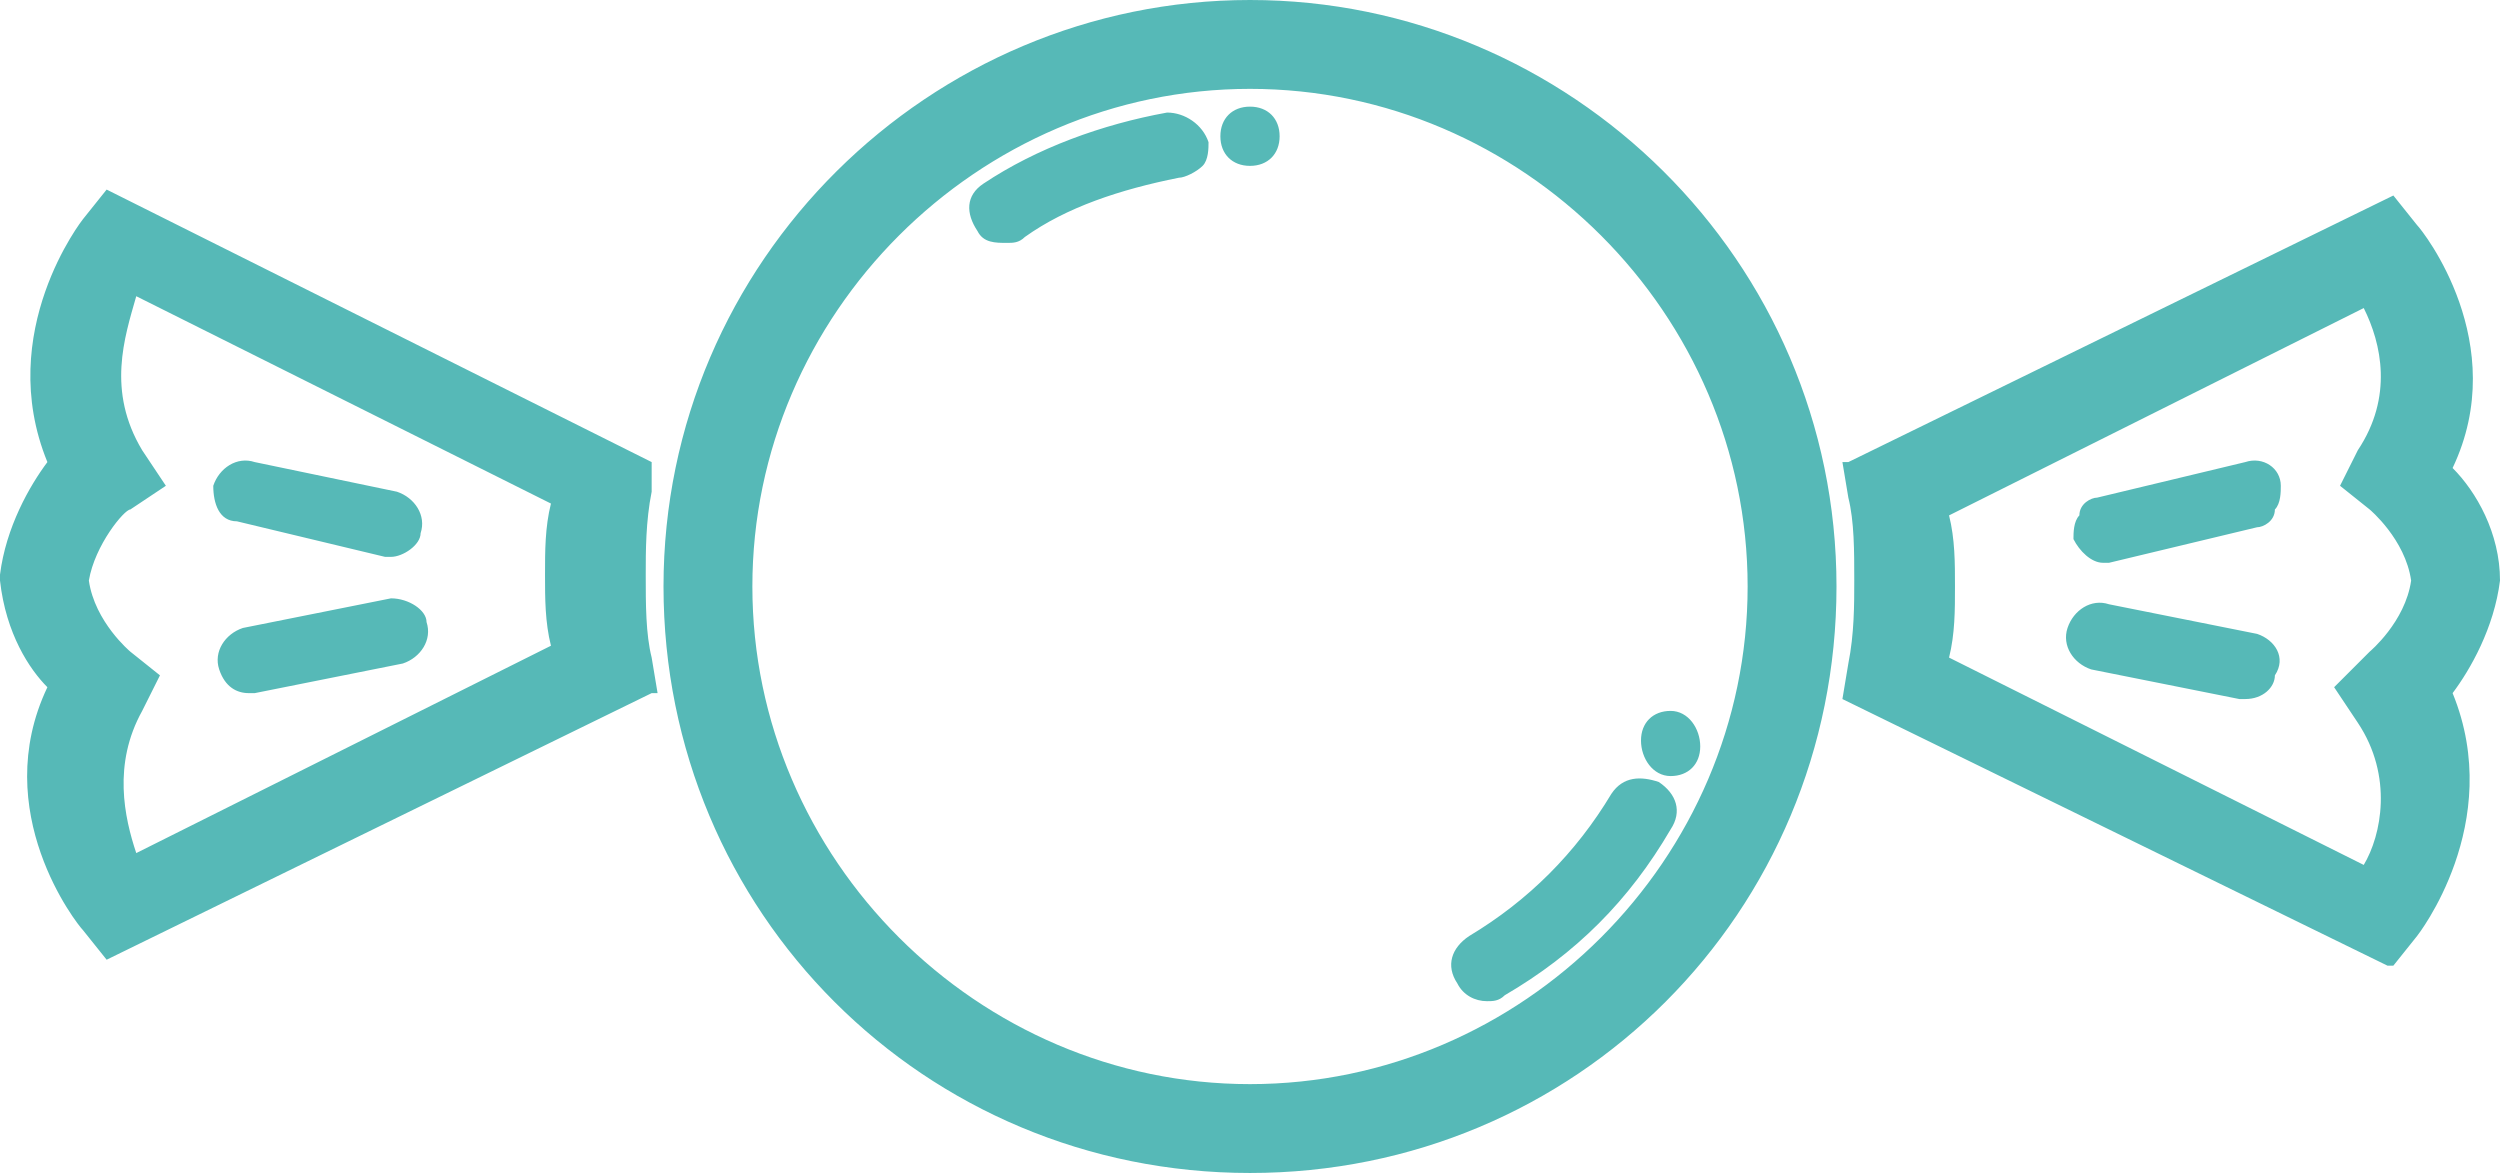
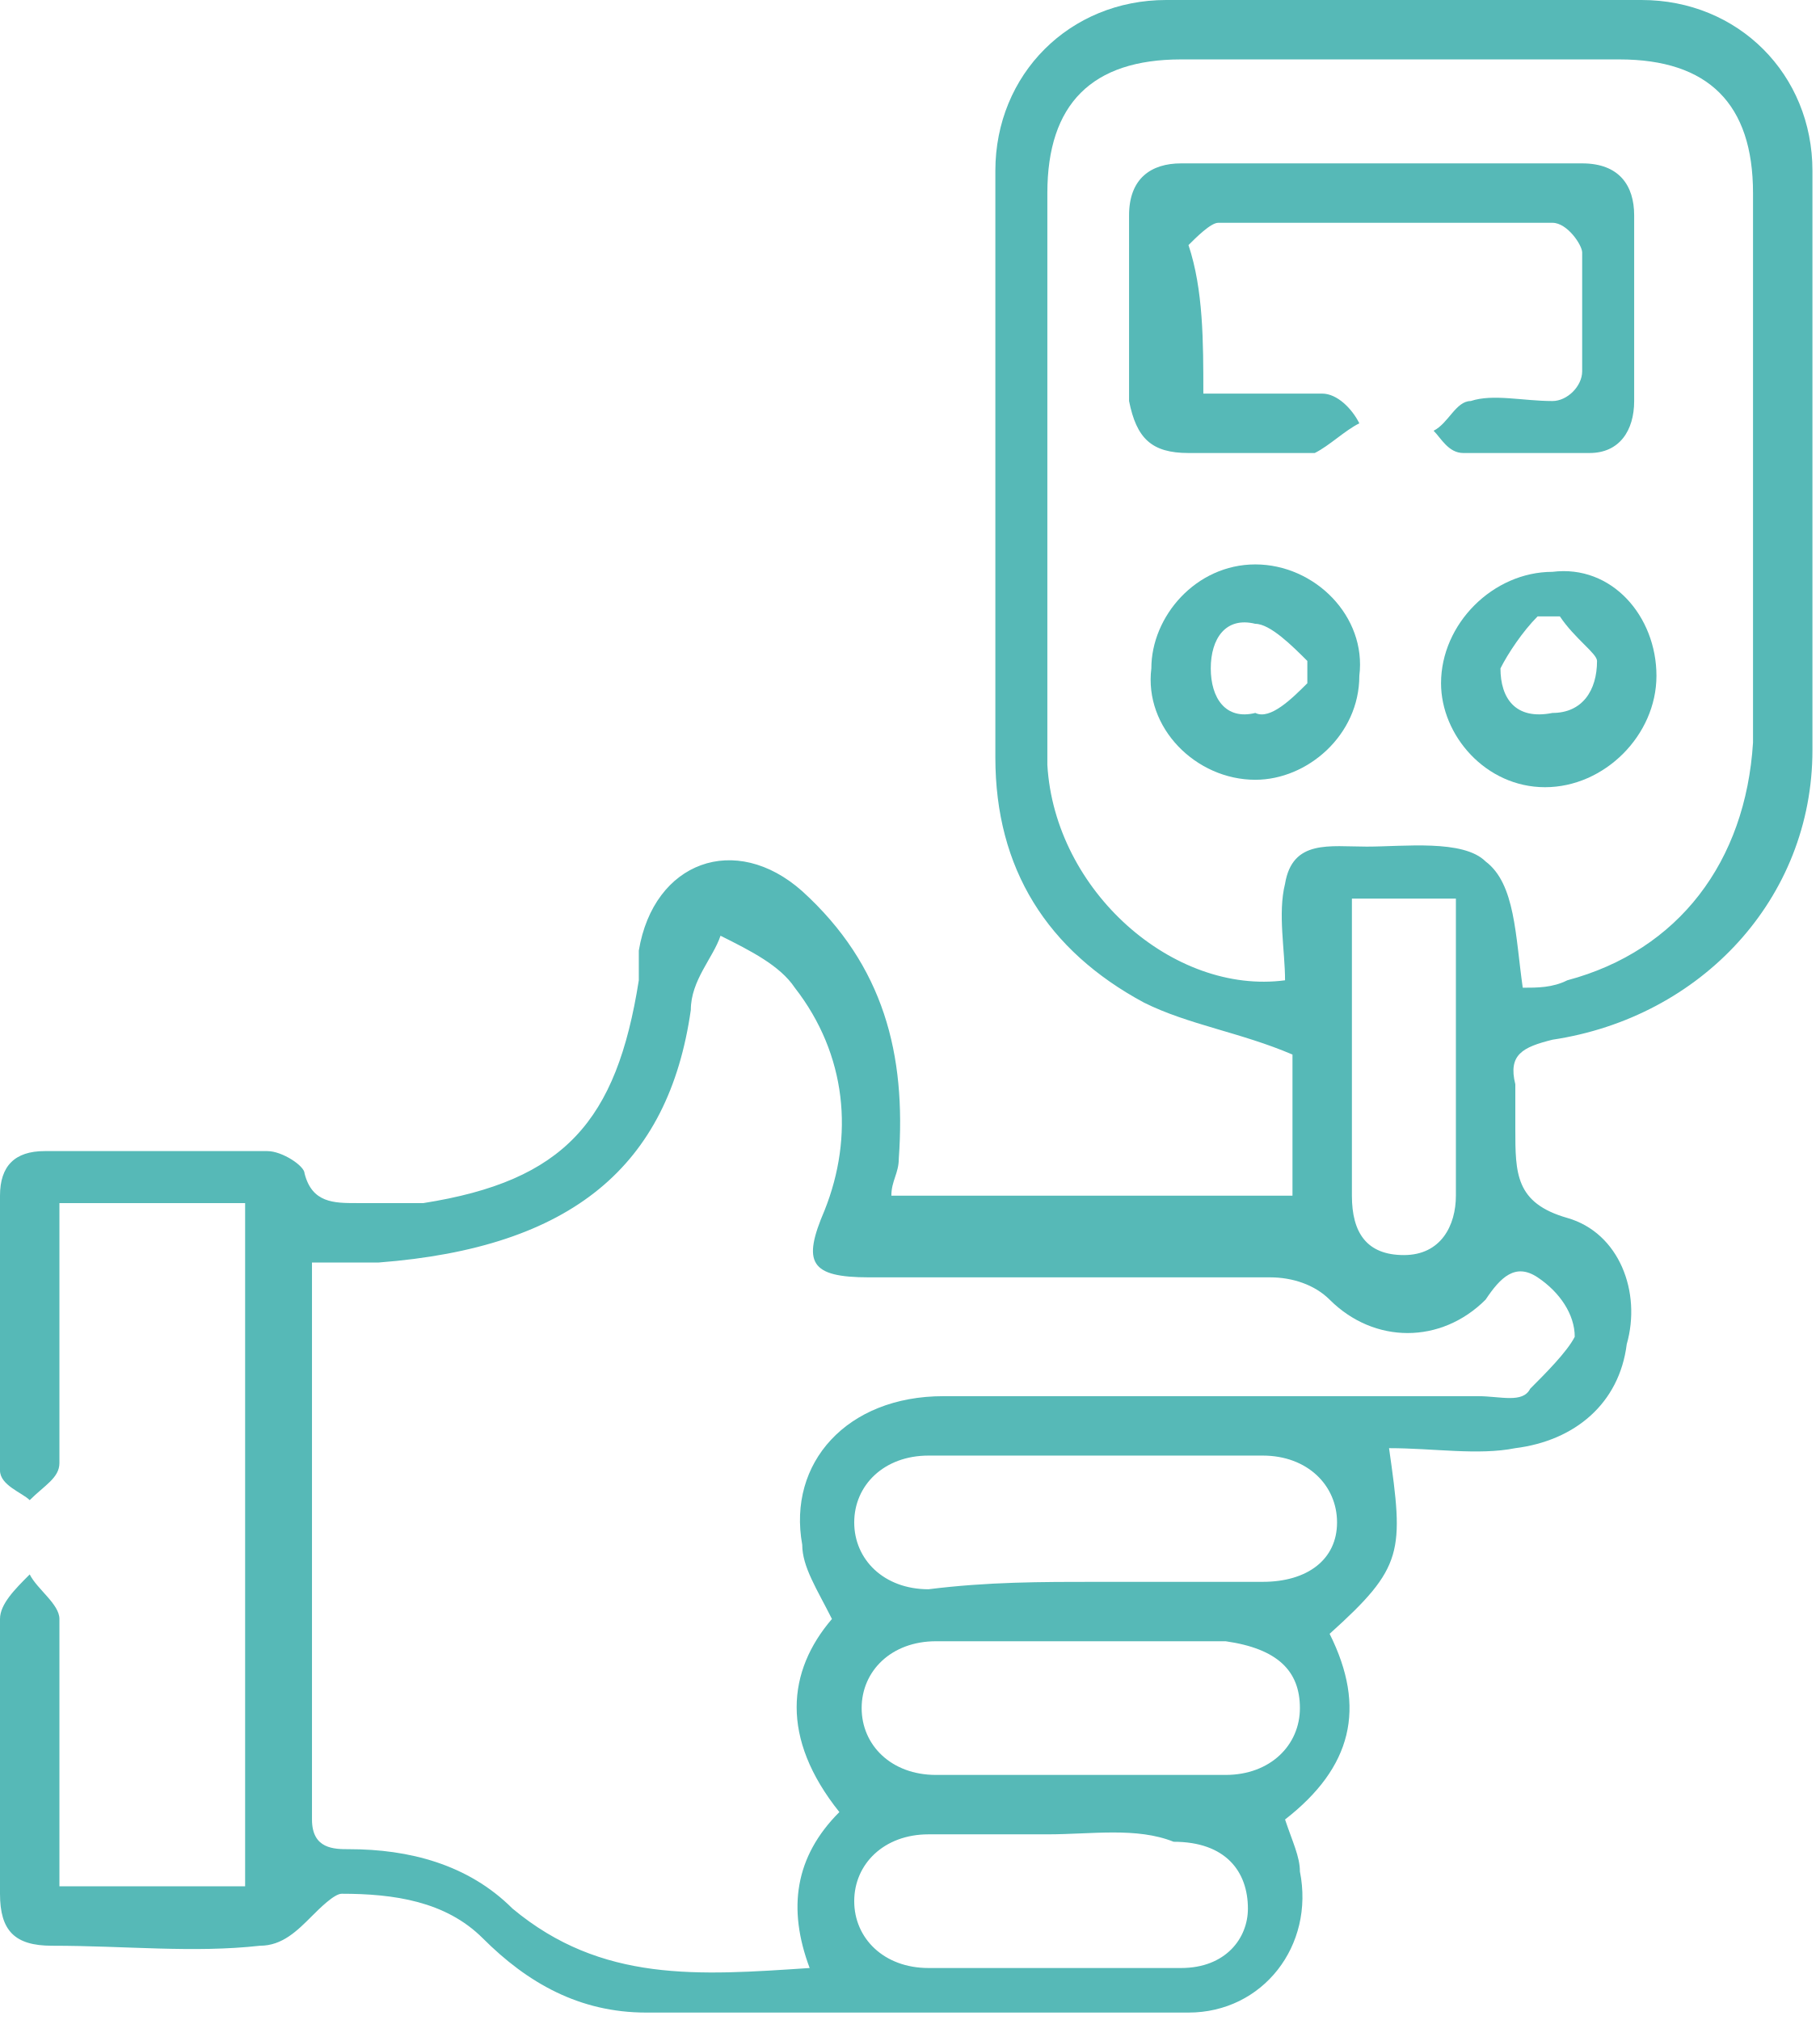
- <svg xmlns="http://www.w3.org/2000/svg" version="1.1" id="Layer_1" x="0px" y="0px" viewBox="0 0 42.2 19.8" style="enable-background:new 0 0 42.2 19.8;" xml:space="preserve">
+ <svg xmlns="http://www.w3.org/2000/svg" version="1.1" id="Layer_1" x="0px" y="0px" viewBox="0 0 24.5 27.2" style="enable-background:new 0 0 24.5 27.2;" xml:space="preserve">
  <style type="text/css">
	.st0{fill:#56B9B7;}
</style>
-   <path class="st0" d="M27.2,13.4c0.2-0.3,0.5-0.3,0.8-0.2c0.3,0.2,0.4,0.5,0.2,0.8c-0.7,1.2-1.6,2.1-2.8,2.8  c-0.1,0.1-0.2,0.1-0.3,0.1c-0.2,0-0.4-0.1-0.5-0.3c-0.2-0.3-0.1-0.6,0.2-0.8C25.8,15.2,26.6,14.4,27.2,13.4z M19.7,1.9  c-1.1,0.2-2.2,0.6-3.1,1.2c-0.3,0.2-0.3,0.5-0.1,0.8c0.1,0.2,0.3,0.2,0.5,0.2c0.1,0,0.2,0,0.3-0.1C18,3.5,18.9,3.2,19.9,3  c0.1,0,0.3-0.1,0.4-0.2c0.1-0.1,0.1-0.3,0.1-0.4C20.3,2.1,20,1.9,19.7,1.9z M31,9.9c0,5.5-4.4,9.9-9.9,9.9s-9.9-4.4-9.9-9.9  S15.7,0,21.1,0S31,4.4,31,9.9z M21.1,1.5c-4.6,0-8.4,3.8-8.4,8.4s3.8,8.4,8.4,8.4s8.4-3.8,8.4-8.4S25.7,1.5,21.1,1.5z M42.2,9.8  c-0.1,0.8-0.5,1.5-0.8,1.9c0.9,2.2-0.6,4.1-0.6,4.1l-0.4,0.5l-0.1,0l-9.2-4.5l0.1-0.6c0.1-0.5,0.1-1,0.1-1.4c0-0.5,0-1-0.1-1.4  l-0.1-0.6l0.1,0l9.2-4.5l0.4,0.5c0.1,0.1,1.6,2,0.6,4.1c0.4,0.4,0.8,1.1,0.8,1.9V9.8L42.2,9.8z M40.7,9.8C40.6,9.1,40,8.6,40,8.6  l-0.5-0.4l0.3-0.6c0.6-0.9,0.4-1.8,0.1-2.4l-7,3.5c0.1,0.4,0.1,0.8,0.1,1.2c0,0.4,0,0.8-0.1,1.2l7,3.5c0.3-0.5,0.5-1.5-0.1-2.4  l-0.4-0.6L40,11C40,11,40.6,10.5,40.7,9.8z M11,8.3c-0.1,0.5-0.1,1-0.1,1.4c0,0.5,0,1,0.1,1.4l0.1,0.6l-0.1,0l-9.2,4.5l-0.4-0.5  c-0.1-0.1-1.6-2-0.6-4.1C0.5,11.3,0.1,10.7,0,9.8l0,0l0-0.1c0.1-0.8,0.5-1.5,0.8-1.9c-0.9-2.2,0.6-4.1,0.6-4.1l0.4-0.5l9.2,4.6  L11,8.3z M2.3,14.4l7-3.5c-0.1-0.4-0.1-0.8-0.1-1.2c0-0.4,0-0.8,0.1-1.2l-7-3.5C2.1,5.7,1.8,6.6,2.4,7.6l0.4,0.6L2.2,8.6  C2.1,8.6,1.6,9.2,1.5,9.8C1.6,10.5,2.2,11,2.2,11l0.5,0.4L2.4,12C1.9,12.9,2.1,13.8,2.3,14.4z M21.1,1.8c-0.3,0-0.5,0.2-0.5,0.5  s0.2,0.5,0.5,0.5s0.5-0.2,0.5-0.5S21.4,1.8,21.1,1.8z M28.2,13.1c0.3,0,0.5-0.2,0.5-0.5S28.5,12,28.2,12s-0.5,0.2-0.5,0.5  S27.9,13.1,28.2,13.1z M4,8.8l2.5,0.6c0,0,0.1,0,0.1,0c0.2,0,0.5-0.2,0.5-0.4c0.1-0.3-0.1-0.6-0.4-0.7L4.3,7.8  C4,7.7,3.7,7.9,3.6,8.2C3.6,8.5,3.7,8.8,4,8.8z M6.6,10.1l-2.5,0.5c-0.3,0.1-0.5,0.4-0.4,0.7c0.1,0.3,0.3,0.4,0.5,0.4  c0,0,0.1,0,0.1,0l2.5-0.5c0.3-0.1,0.5-0.4,0.4-0.7C7.2,10.3,6.9,10.1,6.6,10.1z M37.9,7.8l-2.5,0.6c-0.1,0-0.3,0.1-0.3,0.3  C35,8.8,35,9,35,9.1c0.1,0.2,0.3,0.4,0.5,0.4c0,0,0.1,0,0.1,0l2.5-0.6c0.1,0,0.3-0.1,0.3-0.3c0.1-0.1,0.1-0.3,0.1-0.4  C38.5,7.9,38.2,7.7,37.9,7.8z M38.1,10.7l-2.5-0.5c-0.3-0.1-0.6,0.1-0.7,0.4c-0.1,0.3,0.1,0.6,0.4,0.7l2.5,0.5c0,0,0.1,0,0.1,0  c0.3,0,0.5-0.2,0.5-0.4C38.6,11.1,38.4,10.8,38.1,10.7z" />
+   <g>
+     <path class="st0" d="M18.7,19.5c0.2,1.4,0.2,1.6-0.8,2.5c0.5,1,0.3,1.8-0.6,2.5c0.1,0.3,0.2,0.5,0.2,0.7c0.2,1-0.5,1.9-1.5,1.9   c-2.4,0-4.9,0-7.3,0c-0.9,0-1.6-0.4-2.2-1c-0.5-0.5-1.2-0.6-1.9-0.6c-0.1,0-0.3,0.2-0.4,0.3c-0.2,0.2-0.4,0.4-0.7,0.4   c-0.9,0.1-1.8,0-2.8,0c-0.5,0-0.7-0.2-0.7-0.7c0-1.2,0-2.5,0-3.7c0-0.2,0.2-0.4,0.4-0.6c0.1,0.2,0.4,0.4,0.4,0.6c0,1.2,0,2.4,0,3.6   c0.9,0,1.7,0,2.5,0c0-3.1,0-6.1,0-9.2c-0.8,0-1.6,0-2.5,0c0,0.3,0,0.7,0,1c0,0.8,0,1.7,0,2.5c0,0.2-0.2,0.3-0.4,0.5   C0.3,20.1,0,20,0,19.8c0-1.2,0-2.5,0-3.7c0-0.4,0.2-0.6,0.6-0.6c1,0,2,0,3,0c0.2,0,0.5,0.2,0.5,0.3c0.1,0.4,0.4,0.4,0.7,0.4   c0.3,0,0.6,0,0.9,0c1.9-0.3,2.6-1.1,2.9-3c0-0.1,0-0.2,0-0.4c0.2-1.2,1.3-1.6,2.2-0.8c1.1,1,1.4,2.2,1.3,3.6c0,0.2-0.1,0.3-0.1,0.5   c1.8,0,3.6,0,5.4,0c0-0.7,0-1.3,0-1.9c-0.7-0.3-1.4-0.4-2-0.7c-1.3-0.7-2-1.8-2-3.3c0-2.6,0-5.3,0-7.9c0-1.3,1-2.3,2.3-2.3   c2.1,0,4.3,0,6.4,0c1.3,0,2.3,1,2.3,2.3c0,2.6,0,5.2,0,7.8c0,2-1.5,3.6-3.5,3.9c-0.4,0.1-0.6,0.2-0.5,0.6c0,0.2,0,0.4,0,0.6   c0,0.6,0,1,0.7,1.2c0.7,0.2,1,1,0.8,1.7c-0.1,0.8-0.7,1.3-1.5,1.4C19.9,19.6,19.3,19.5,18.7,19.5z M11.2,21.8   c-0.2-0.4-0.4-0.7-0.4-1c-0.2-1.1,0.6-2,1.9-2c2.4,0,4.8,0,7.2,0c0.3,0,0.6,0.1,0.7-0.1c0.2-0.2,0.5-0.5,0.6-0.7   c0-0.3-0.2-0.6-0.5-0.8c-0.3-0.2-0.5,0-0.7,0.3c-0.6,0.6-1.5,0.6-2.1,0c-0.2-0.2-0.5-0.3-0.8-0.3c-1.8,0-3.6,0-5.4,0   c-0.8,0-0.9-0.2-0.6-0.9c0.4-1,0.3-2.1-0.4-3c-0.2-0.3-0.6-0.5-1-0.7c-0.1,0.3-0.4,0.6-0.4,1C9,15.7,7.7,16.8,5.1,17   c-0.3,0-0.6,0-0.9,0c0,2.6,0,5,0,7.5c0,0.4,0.3,0.4,0.5,0.4c0.8,0,1.6,0.2,2.2,0.8c1.2,1,2.5,0.9,4,0.8c-0.3-0.8-0.2-1.5,0.4-2.1   C10.5,23.4,10.6,22.5,11.2,21.8z M20.5,13.3c0.2,0,0.4,0,0.6-0.1c1.5-0.4,2.4-1.6,2.5-3.2c0-2.5,0-4.9,0-7.4c0-1.2-0.6-1.8-1.8-1.8   c-2,0-3.9,0-5.9,0c-1.2,0-1.8,0.6-1.8,1.8c0,1.6,0,3.3,0,4.9c0,0.9,0,1.9,0,2.8c0.1,1.7,1.7,3.1,3.2,2.9c0-0.4-0.1-0.9,0-1.3   c0.1-0.6,0.6-0.5,1.1-0.5c0.5,0,1.3-0.1,1.6,0.2C20.4,11.9,20.4,12.6,20.5,13.3z M14.8,21.3c0.7,0,1.5,0,2.2,0c0.6,0,1-0.3,1-0.8   c0-0.5-0.4-0.9-1-0.9c-1.5,0-3,0-4.5,0c-0.6,0-1,0.4-1,0.9c0,0.5,0.4,0.9,1,0.9C13.3,21.3,14,21.3,14.8,21.3z M14.5,22.1   c-0.6,0-1.3,0-1.9,0c-0.6,0-1,0.4-1,0.9c0,0.5,0.4,0.9,1,0.9c1.3,0,2.6,0,3.9,0c0.6,0,1-0.4,1-0.9c0-0.5-0.3-0.8-1-0.9   C15.8,22.1,15.1,22.1,14.5,22.1z M14.1,24.7C14.1,24.7,14.1,24.7,14.1,24.7c-0.5,0-1.1,0-1.6,0c-0.6,0-1,0.4-1,0.9   c0,0.5,0.4,0.9,1,0.9c1.1,0,2.2,0,3.4,0c0.6,0,0.9-0.4,0.9-0.8c0-0.5-0.3-0.9-1-0.9C15.3,24.6,14.7,24.7,14.1,24.7z M18.2,12.1   c0,1.4,0,2.7,0,4c0,0.5,0.2,0.8,0.7,0.8c0.5,0,0.7-0.4,0.7-0.8c0-1,0-2,0-2.9c0-0.3,0-0.7,0-1.1C19.1,12.1,18.7,12.1,18.2,12.1z" />
+     <path class="st0" d="M16.2,5.3c0.6,0,1.1,0,1.6,0c0.2,0,0.4,0.2,0.5,0.4c-0.2,0.1-0.4,0.3-0.6,0.4c-0.5,0-1.1,0-1.7,0   c-0.5,0-0.7-0.2-0.8-0.7c0-0.8,0-1.7,0-2.5c0-0.5,0.3-0.7,0.7-0.7c1.8,0,3.6,0,5.4,0c0.5,0,0.7,0.3,0.7,0.7c0,0.8,0,1.7,0,2.5   c0,0.4-0.2,0.7-0.6,0.7c-0.6,0-1.1,0-1.7,0c-0.2,0-0.3-0.2-0.4-0.3c0.2-0.1,0.3-0.4,0.5-0.4c0.3-0.1,0.7,0,1.1,0   c0.2,0,0.4-0.2,0.4-0.4c0-0.5,0-1.1,0-1.6c0-0.1-0.2-0.4-0.4-0.4c-1.5,0-3,0-4.5,0c-0.1,0-0.3,0.2-0.4,0.3   C16.2,3.9,16.2,4.6,16.2,5.3z" />
+     <path class="st0" d="M16.9,7.6c0.8,0,1.5,0.7,1.4,1.5c0,0.8-0.7,1.4-1.4,1.4c-0.8,0-1.5-0.7-1.4-1.5C15.5,8.3,16.1,7.6,16.9,7.6z    M17.6,9.2c0-0.1,0-0.2,0-0.3c-0.2-0.2-0.5-0.5-0.7-0.5c-0.4-0.1-0.6,0.2-0.6,0.6c0,0.4,0.2,0.7,0.6,0.6   C17.1,9.7,17.4,9.4,17.6,9.2z" />
+     <path class="st0" d="M22.3,9.1c0,0.8-0.7,1.5-1.5,1.5c-0.8,0-1.4-0.7-1.4-1.4c0-0.8,0.7-1.5,1.5-1.5C21.7,7.6,22.3,8.3,22.3,9.1z    M21,8.3c-0.1,0-0.2,0-0.3,0c-0.2,0.2-0.4,0.5-0.5,0.7c0,0.4,0.2,0.7,0.7,0.6c0.4,0,0.6-0.3,0.6-0.7C21.5,8.8,21.2,8.6,21,8.3z" />
+   </g>
</svg>
